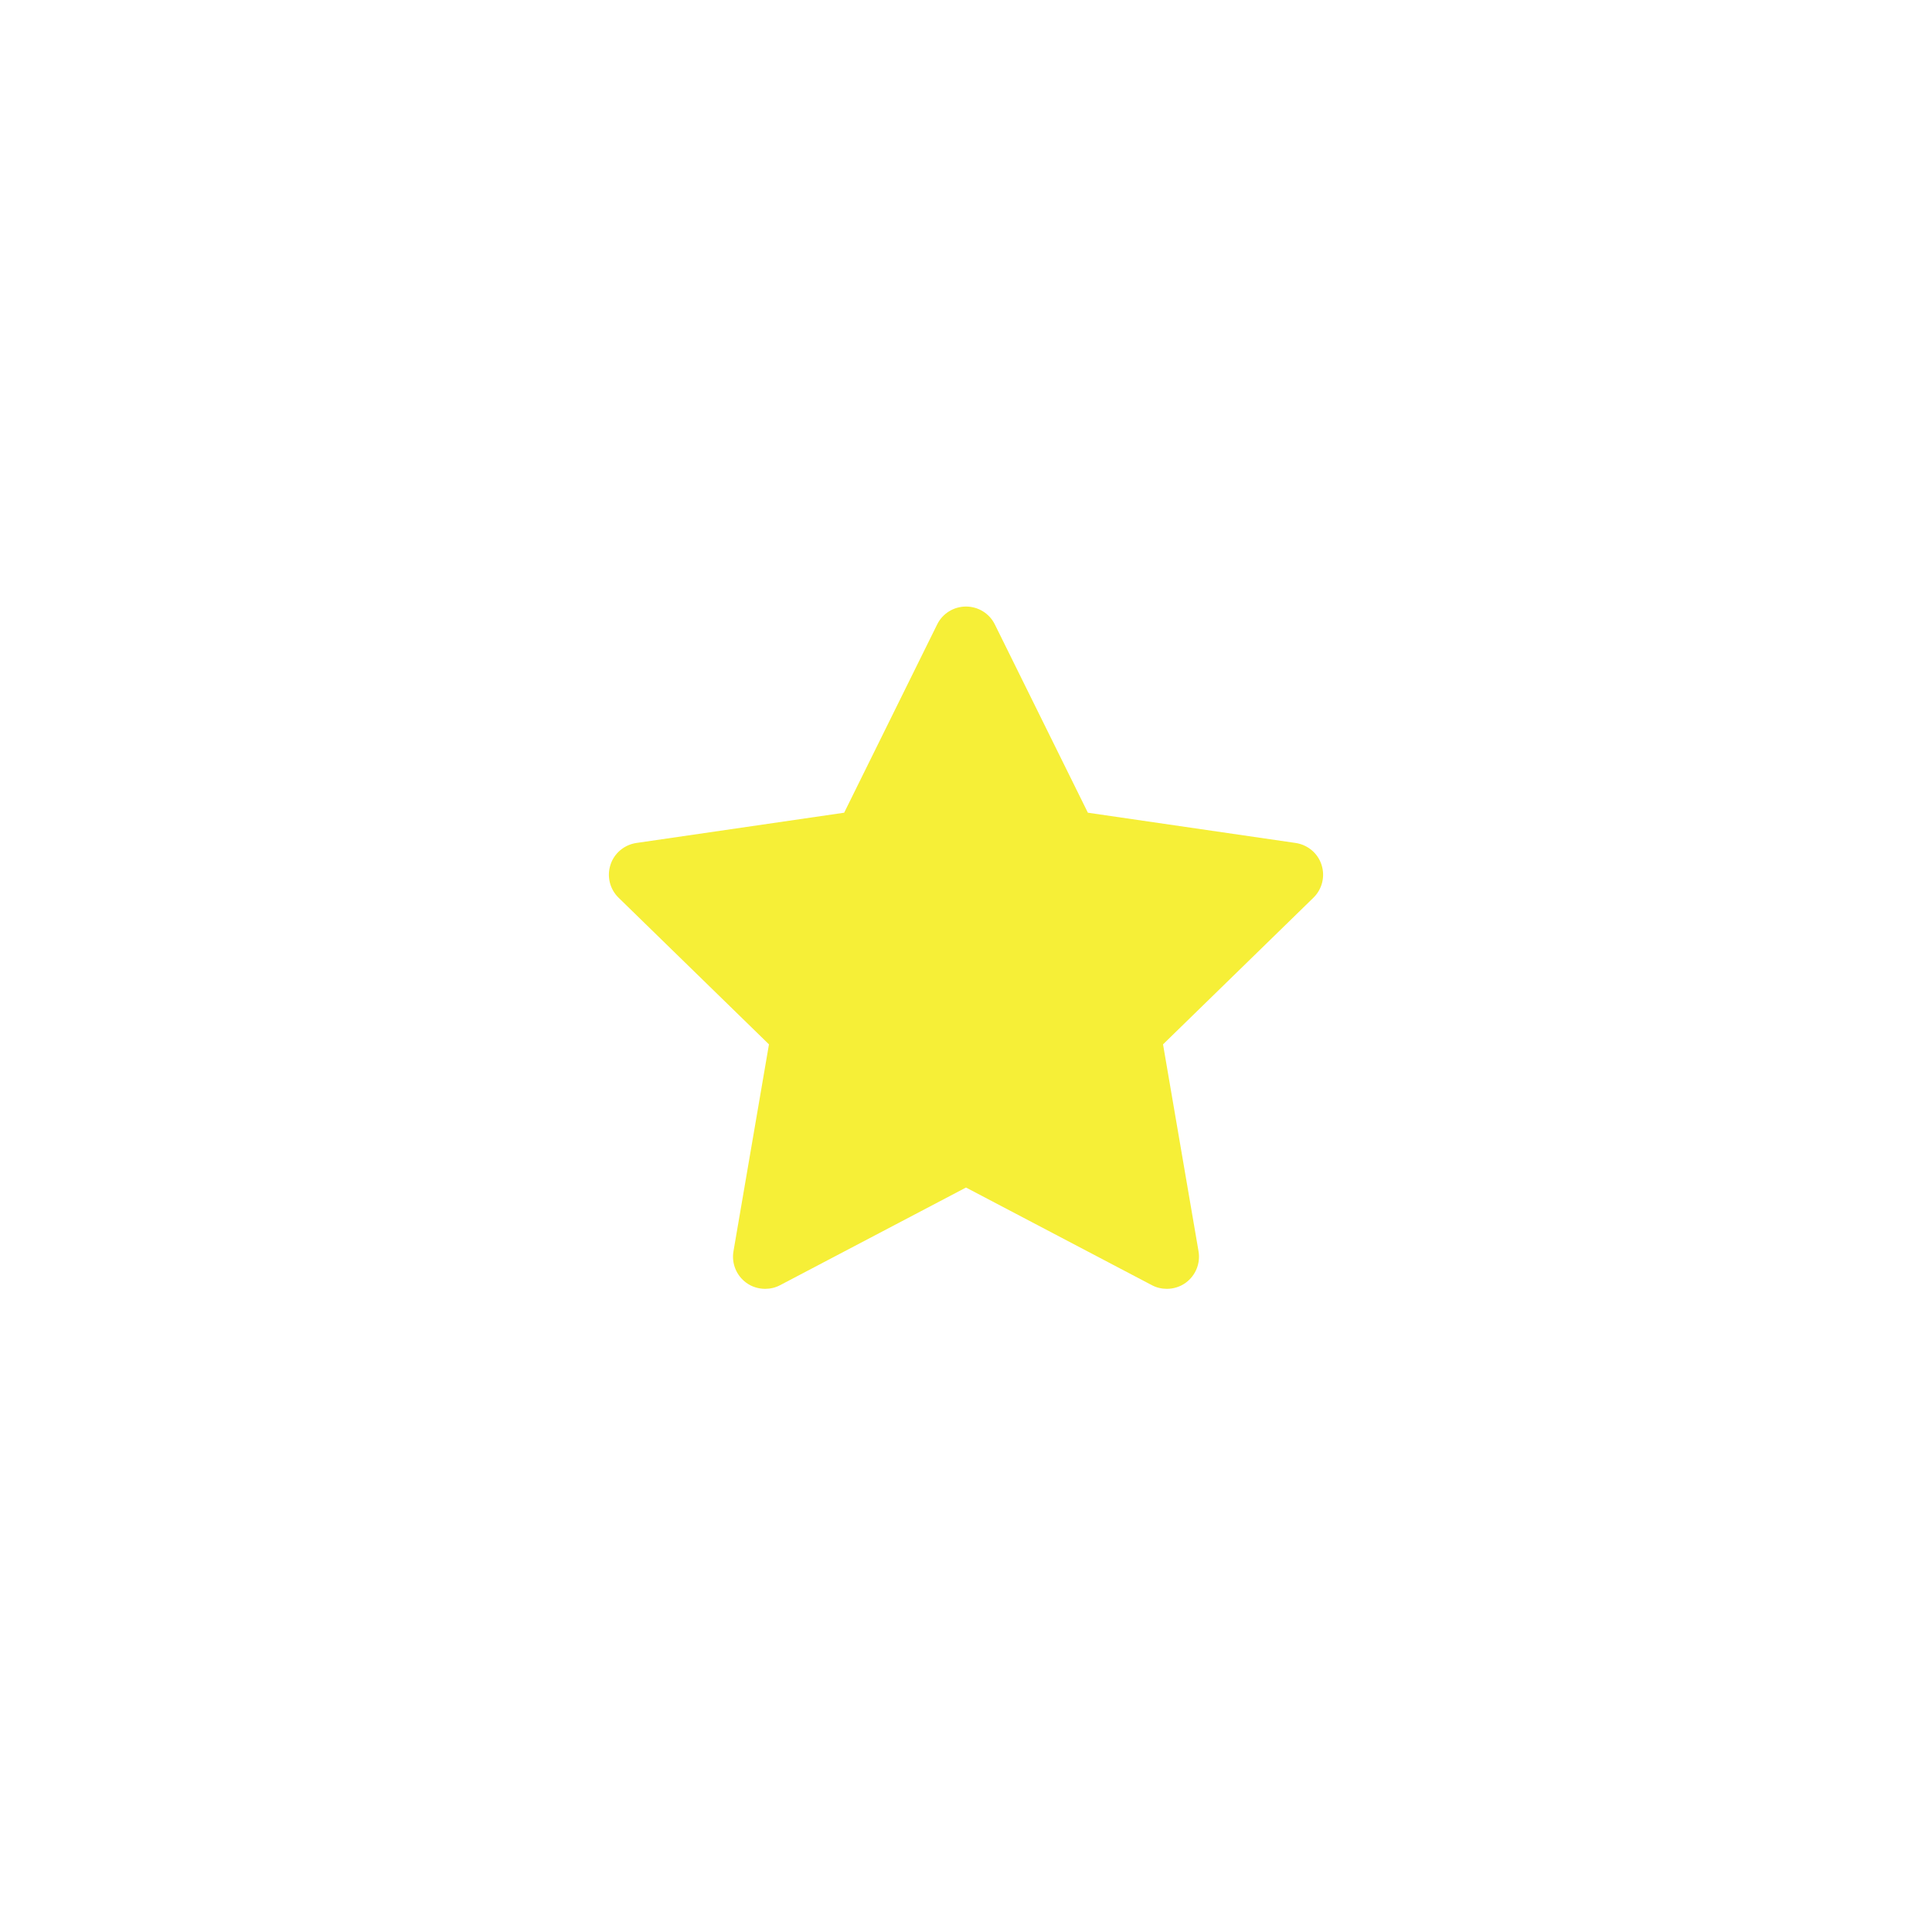
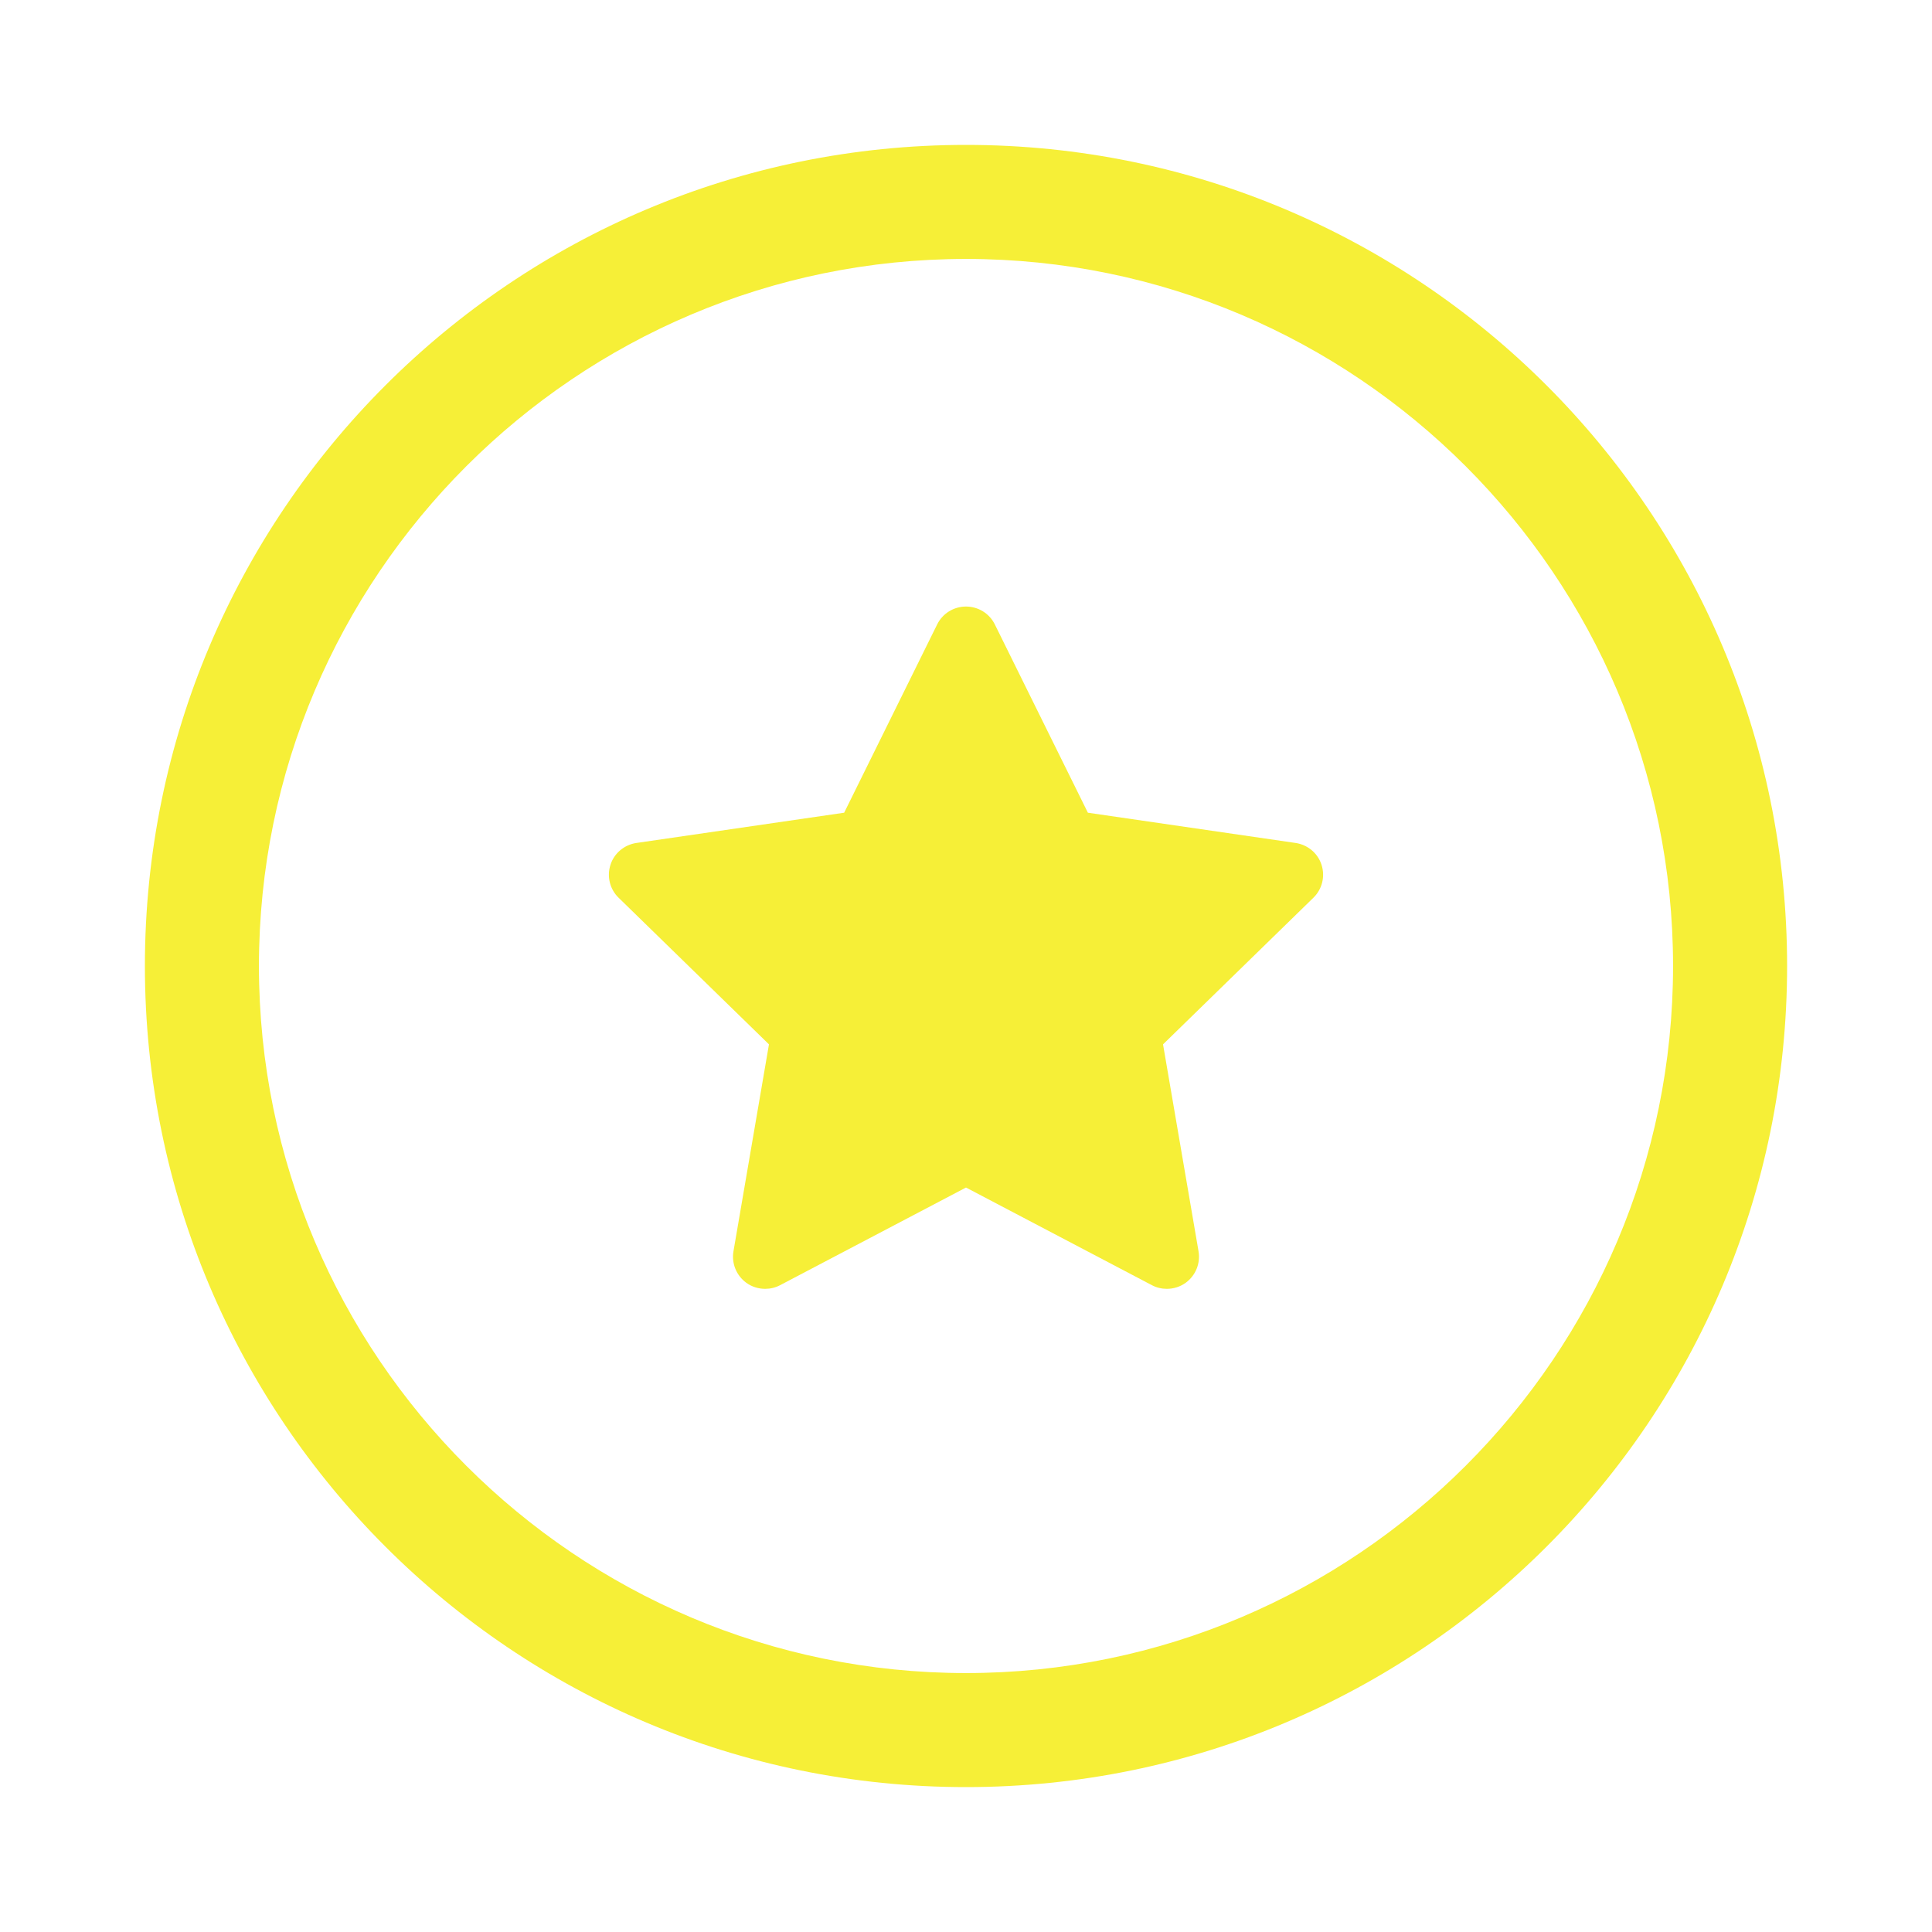
<svg xmlns="http://www.w3.org/2000/svg" t="1780299107268" class="icon" viewBox="0 0 1024 1024" version="1.1" width="200" height="200">
  <path d="M512 321.482c-6.493 0-12.42 3.66-15.277 9.468l-49.3 99.804-110.098 16.032c-6.399 0.944-11.806 5.407-13.765 11.593-2.007 6.163-0.331 12.939 4.32 17.449l79.688 77.704-18.818 109.697c-1.086 6.375 1.535 12.822 6.776 16.646 2.928 2.172 6.517 3.234 10.011 3.234 2.716 0 5.454-0.614 7.934-1.936L512 629.418l98.529 51.755c2.479 1.322 5.218 1.936 7.933 1.936 3.494 0 7.036-1.062 10.011-3.234 5.242-3.825 7.863-10.271 6.777-16.646l-18.818-109.697 79.687-77.704c4.651-4.51 6.328-11.286 4.321-17.449-1.96-6.186-7.367-10.649-13.765-11.593l-110.075-16.032-49.324-99.804C524.419 325.142 518.493 321.482 512 321.482z" fill="#f6ef37" />
+   <path d="M512 76.8C271.639 76.8 76.8 271.639 76.8 512s194.839 435.2 435.2 435.2 435.2-194.839 435.2-435.2S752.361 76.8 512 76.8zM512 886.755c-206.645 0-374.756-168.111-374.756-374.755 0-206.645 168.111-374.756 374.756-374.756 206.644 0 374.755 168.111 374.755 374.756C886.755 718.644 718.644 886.755 512 886.755z" fill="#f6ef37" />
</svg>
